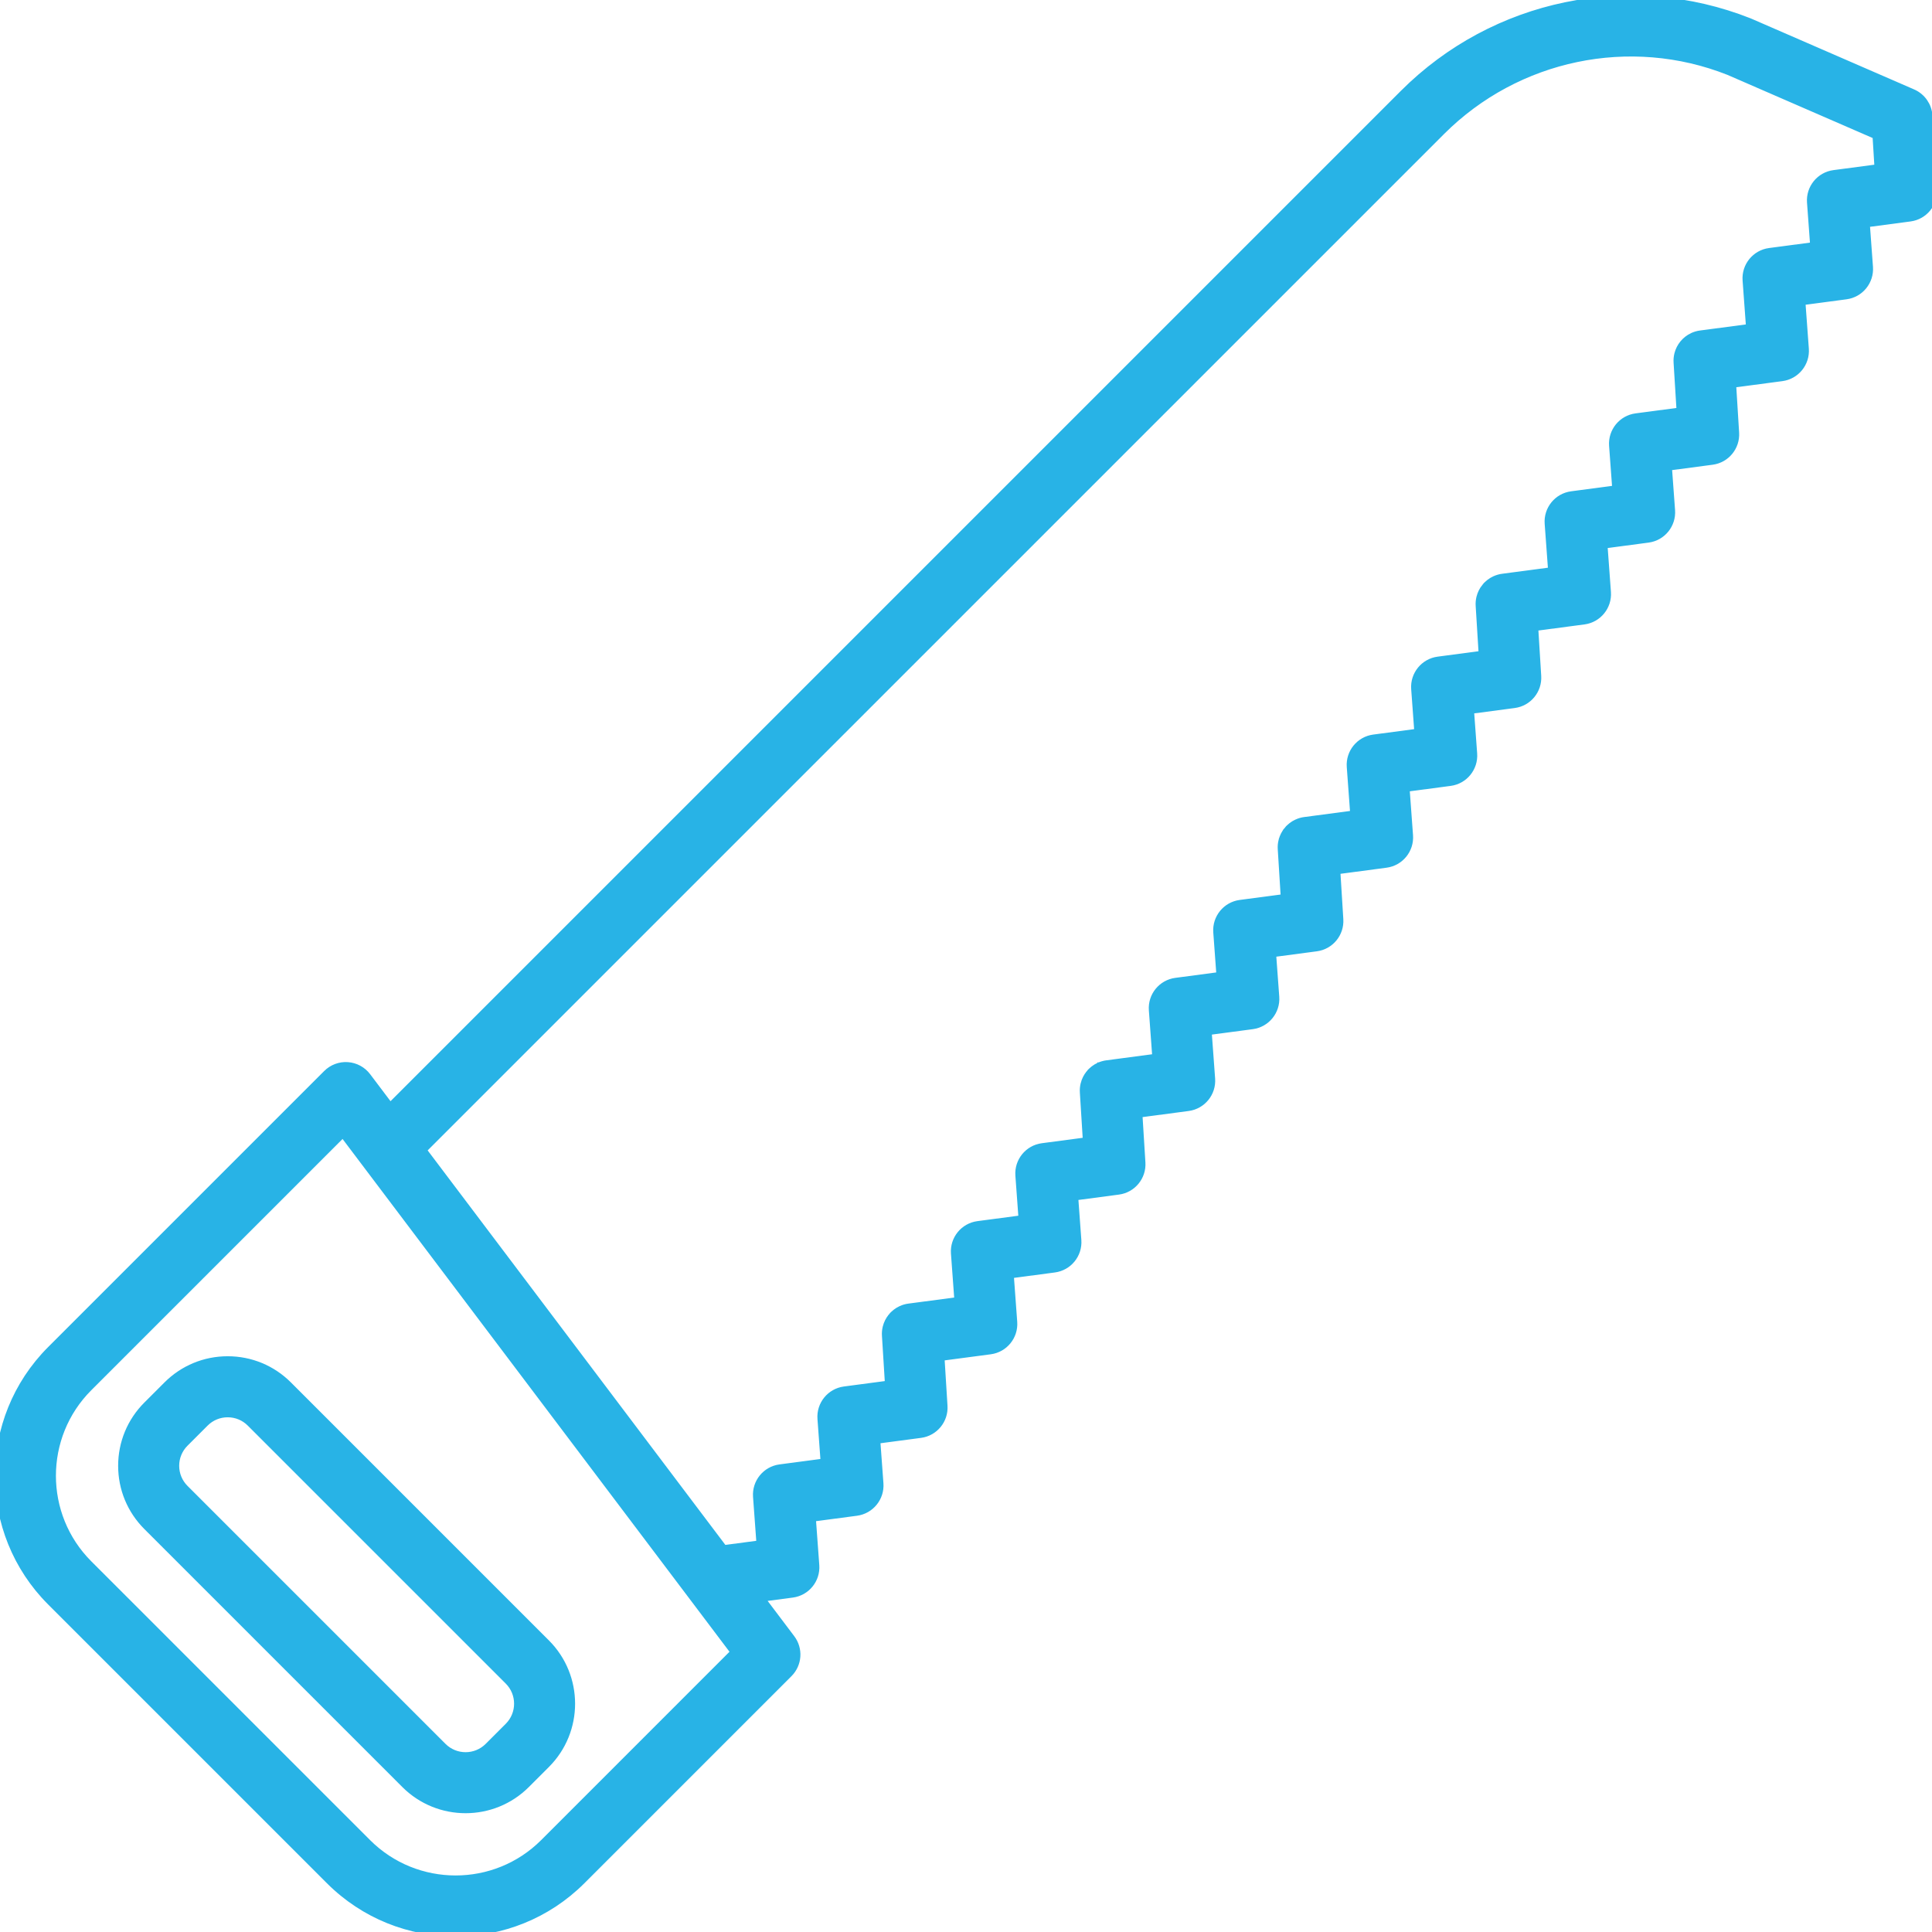
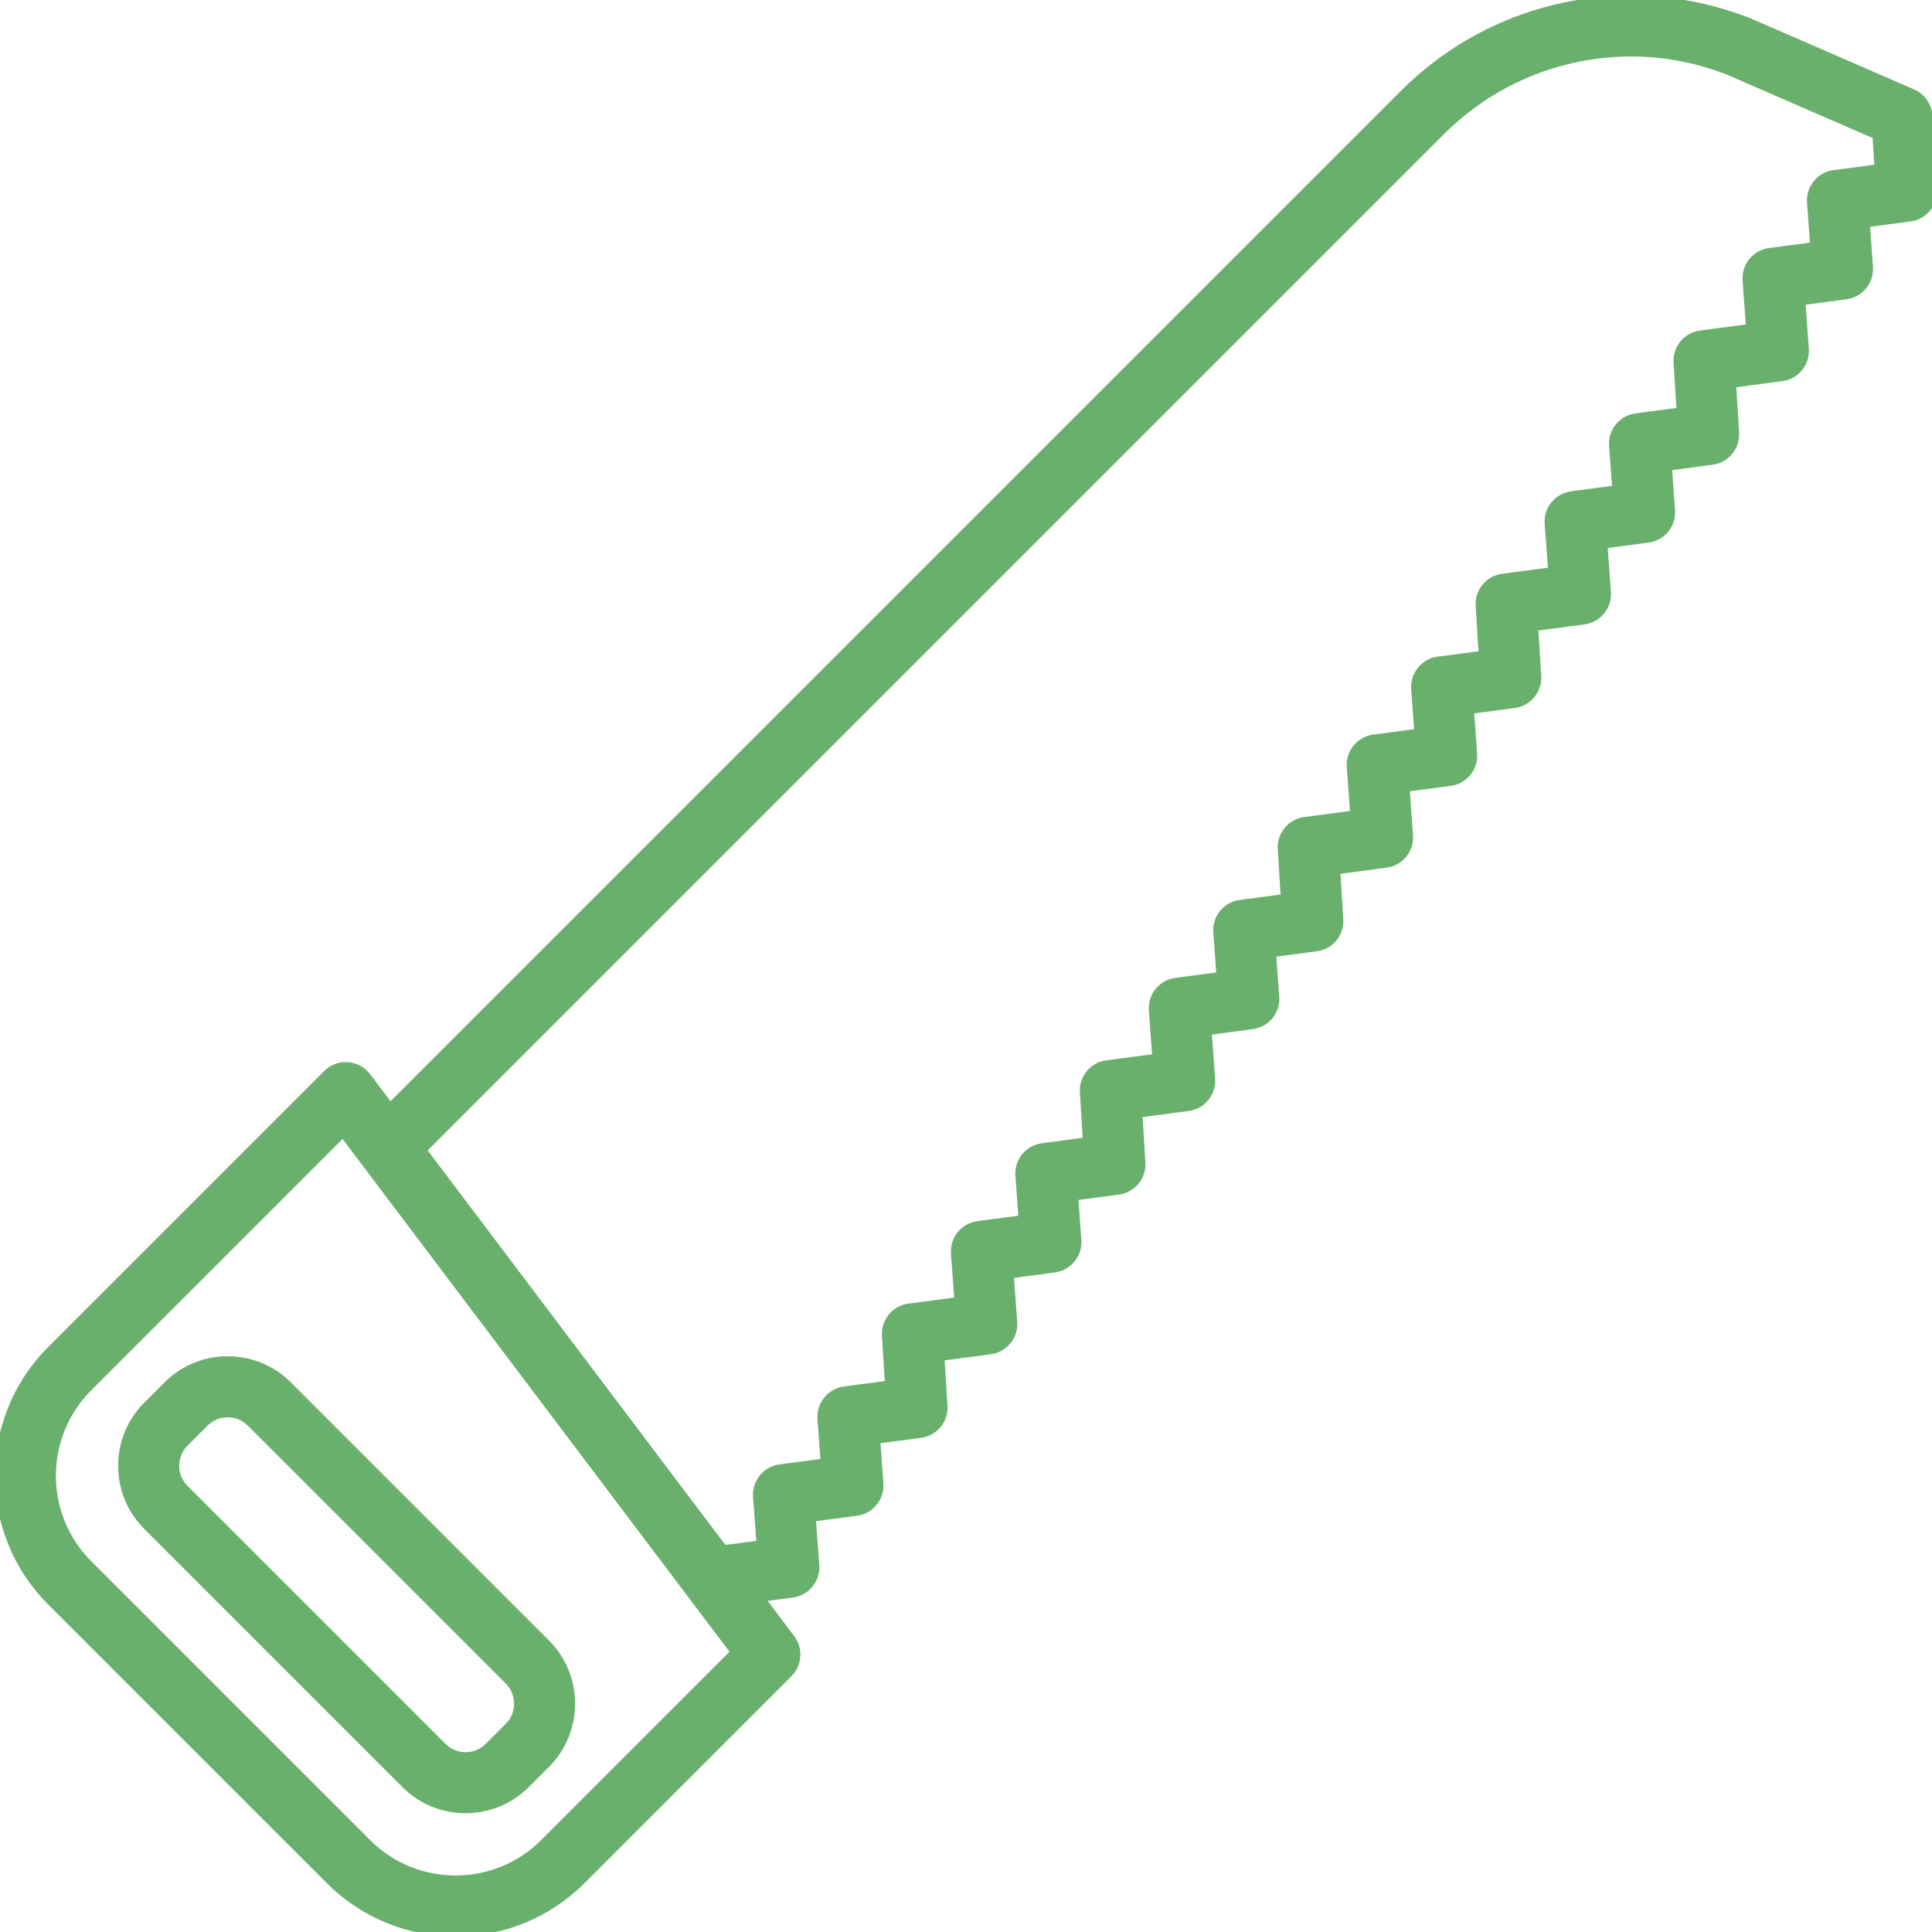
- <svg xmlns="http://www.w3.org/2000/svg" fill="#28b3e6" height="800px" width="800px" version="1.1" id="Capa_1" viewBox="0 0 189.904 189.904" xml:space="preserve" stroke="#28b3e6">
+ <svg xmlns="http://www.w3.org/2000/svg" fill="#6ab06d" height="800px" width="800px" version="1.1" id="Capa_1" viewBox="0 0 189.904 189.904" xml:space="preserve" stroke="#6ab06d">
  <g id="SVGRepo_bgCarrier" stroke-width="0" />
  <g id="SVGRepo_tracerCarrier" stroke-linecap="round" stroke-linejoin="round" />
  <g id="SVGRepo_iconCarrier">
    <path d="M44.785,189.844c-4.453,0-8.907-1.695-12.297-5.086L5.085,157.356c-6.78-6.781-6.78-17.813,0-24.594l27.136-27.135 c0.511-0.512,1.22-0.777,1.941-0.727c0.722,0.05,1.386,0.411,1.822,0.988l2.35,3.114l99.718-99.718 c8.881-8.882,22.168-11.634,33.847-7.012l16.052,6.978c0.861,0.375,1.439,1.2,1.498,2.138l0.45,7.25 c0.081,1.311-0.865,2.461-2.167,2.633l-4.452,0.589l0.323,4.402c0.097,1.32-0.853,2.488-2.165,2.662l-4.49,0.595l0.351,4.787 c0.097,1.32-0.853,2.487-2.165,2.661l-4.993,0.661l0.305,4.923c0.081,1.311-0.865,2.461-2.167,2.633l-4.452,0.589l0.323,4.403 c0.097,1.32-0.853,2.488-2.165,2.662l-4.49,0.595l0.351,4.787c0.097,1.32-0.853,2.487-2.165,2.661l-4.993,0.661l0.305,4.923 c0.081,1.311-0.865,2.461-2.167,2.633l-4.452,0.589l0.323,4.403c0.097,1.32-0.853,2.488-2.165,2.662l-4.49,0.595l0.351,4.786 c0.097,1.32-0.853,2.487-2.165,2.661l-4.993,0.662l0.306,4.923c0.081,1.311-0.865,2.461-2.167,2.633l-4.453,0.589l0.323,4.402 c0.097,1.32-0.853,2.488-2.165,2.662l-4.49,0.595l0.351,4.787c0.097,1.32-0.853,2.487-2.165,2.661l-4.993,0.661l0.306,4.923 c0.081,1.311-0.865,2.46-2.167,2.633l-4.452,0.59l0.322,4.403c0.097,1.32-0.853,2.487-2.165,2.661l-4.49,0.595l0.352,4.786 c0.097,1.321-0.853,2.488-2.166,2.662l-4.994,0.661l0.306,4.923c0.082,1.311-0.865,2.461-2.167,2.633l-4.453,0.59l0.323,4.402 c0.097,1.32-0.853,2.488-2.165,2.662l-4.491,0.595l0.351,4.786c0.097,1.321-0.853,2.488-2.165,2.662l-3.329,0.44l3.134,4.153 c0.751,0.995,0.654,2.392-0.228,3.273l-20.357,20.357C53.693,188.149,49.239,189.844,44.785,189.844z M33.724,111.194L8.62,136.297 c-4.831,4.832-4.831,12.692,0,17.524l27.403,27.403c4.832,4.831,12.692,4.83,17.524,0l18.819-18.82l-5.092-6.749 c-0.003-0.004-0.007-0.009-0.011-0.014L33.724,111.194z M68.155,148.52l2.92,3.869l3.794-0.502l-0.351-4.786 c-0.097-1.321,0.853-2.488,2.165-2.662l4.491-0.595l-0.323-4.402c-0.097-1.32,0.853-2.488,2.165-2.662l4.479-0.593l-0.305-4.903 c-0.019-0.264,0.005-0.522,0.065-0.768c0-0.001,0-0.002,0.001-0.004c0.09-0.368,0.263-0.707,0.499-0.992 c0.001,0,0.002-0.001,0.002-0.003c0.235-0.284,0.532-0.517,0.874-0.675c0.002-0.001,0.002,0,0.004-0.002 c0.229-0.106,0.478-0.179,0.74-0.211l4.948-0.655l-0.351-4.786c-0.097-1.321,0.853-2.488,2.165-2.662l4.49-0.595l-0.322-4.403 c-0.097-1.32,0.853-2.487,2.165-2.661l4.479-0.593l-0.305-4.902c-0.019-0.267,0.005-0.527,0.066-0.775 c-0.001-0.001,0.001-0.003,0.001-0.004c0.091-0.366,0.264-0.702,0.497-0.986c0.001,0,0.003-0.002,0.003-0.003 c0.236-0.285,0.535-0.519,0.879-0.677c0.002-0.001,0.003-0.001,0.004-0.002h0.001c0.228-0.104,0.474-0.176,0.733-0.208l4.948-0.655 l-0.351-4.787c-0.097-1.32,0.853-2.487,2.165-2.661l4.49-0.595l-0.323-4.402c-0.097-1.321,0.853-2.488,2.165-2.662l4.479-0.593 l-0.305-4.9c-0.02-0.271,0.006-0.535,0.068-0.786c0.001-0.001,0.001-0.002,0.001-0.004c0.093-0.368,0.268-0.705,0.505-0.989 c0.001,0,0.004-0.002,0.003-0.004c0.229-0.274,0.519-0.5,0.851-0.657c0,0,0.004-0.001,0.003-0.002 c0.233-0.109,0.487-0.185,0.755-0.217l4.947-0.655l-0.351-4.787c-0.097-1.32,0.853-2.487,2.165-2.661l4.49-0.595l-0.323-4.402 c-0.097-1.32,0.853-2.488,2.165-2.662l4.479-0.593l-0.304-4.904c-0.019-0.261,0.005-0.517,0.063-0.76 c-0.001-0.001-0.001-0.002,0.001-0.004c0.089-0.367,0.259-0.704,0.491-0.989c0.001,0,0,0,0.003-0.003 c0.237-0.291,0.54-0.528,0.89-0.688c0,0,0.001-0.001,0.002-0.001l0.001,0c0.228-0.104,0.475-0.176,0.734-0.208l4.947-0.655 l-0.351-4.787c-0.097-1.32,0.853-2.487,2.165-2.661l4.49-0.595l-0.323-4.402c-0.097-1.32,0.853-2.488,2.165-2.662l4.479-0.593 l-0.304-4.903c-0.019-0.269,0.006-0.531,0.068-0.781c0.092-0.367,0.265-0.704,0.5-0.988c0.001-0.001,0.002-0.002,0.003-0.003 c0,0,0,0,0.001,0c0.229-0.277,0.521-0.505,0.854-0.663c0.002,0,0.003-0.001,0.004-0.001l0,0c0.234-0.11,0.488-0.186,0.757-0.218 l4.946-0.655l-0.351-4.787c-0.097-1.32,0.853-2.487,2.165-2.661l4.49-0.595l-0.323-4.402c-0.097-1.32,0.853-2.488,2.165-2.662 l4.479-0.593l-0.211-3.395l-14.571-6.336c-9.745-3.856-20.922-1.542-28.395,5.93L41.375,113.031L68.155,148.52z M45.765,177.727 c-2.124,0-4.247-0.808-5.863-2.425l-25.36-25.36c-1.566-1.566-2.429-3.648-2.429-5.863c0-2.215,0.863-4.297,2.429-5.863l1.976-1.976 c1.566-1.566,3.648-2.429,5.863-2.429s4.297,0.862,5.863,2.429l25.36,25.36h0c3.232,3.233,3.232,8.494,0,11.726l-1.977,1.977 C50.012,176.919,47.888,177.727,45.765,177.727z M22.381,138.811c-0.879,0-1.706,0.342-2.328,0.964l-1.976,1.976 c-0.622,0.622-0.964,1.449-0.964,2.328c0,0.879,0.343,1.706,0.964,2.328l25.36,25.36c1.284,1.283,3.371,1.283,4.655,0l1.977-1.977 c1.283-1.283,1.283-3.372,0-4.655l-25.36-25.36C24.087,139.153,23.261,138.811,22.381,138.811z" />
  </g>
</svg>
